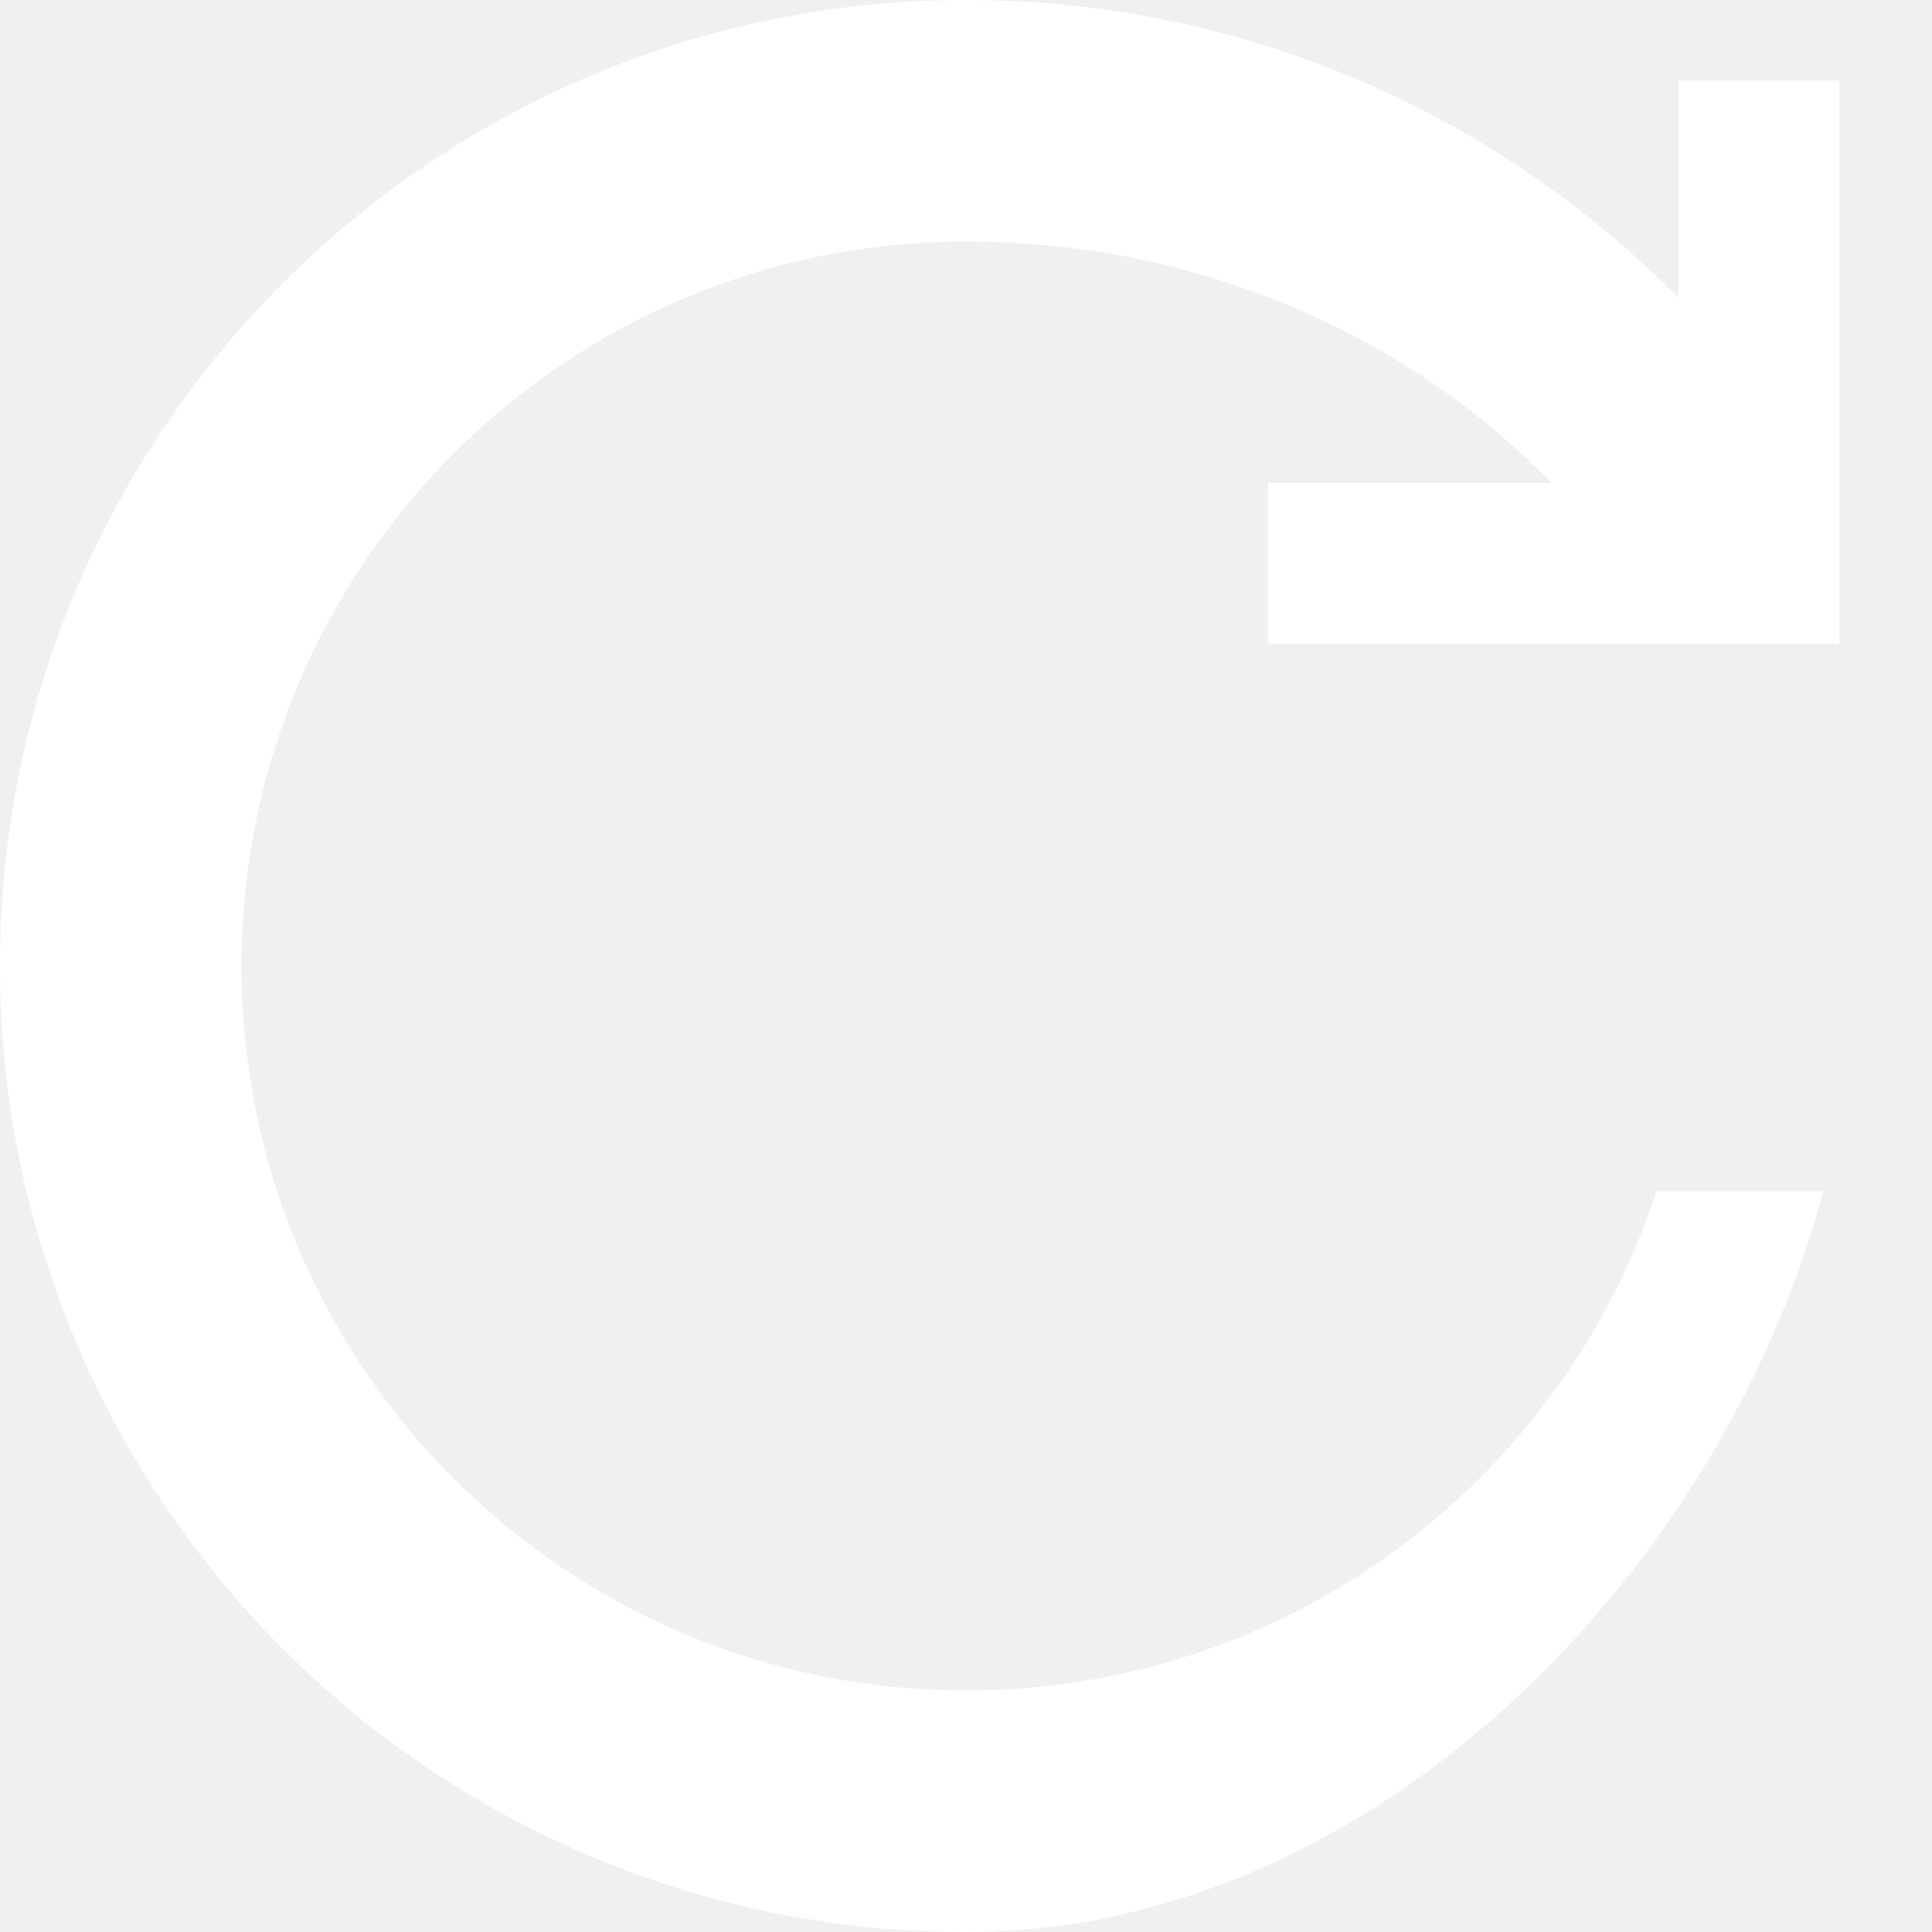
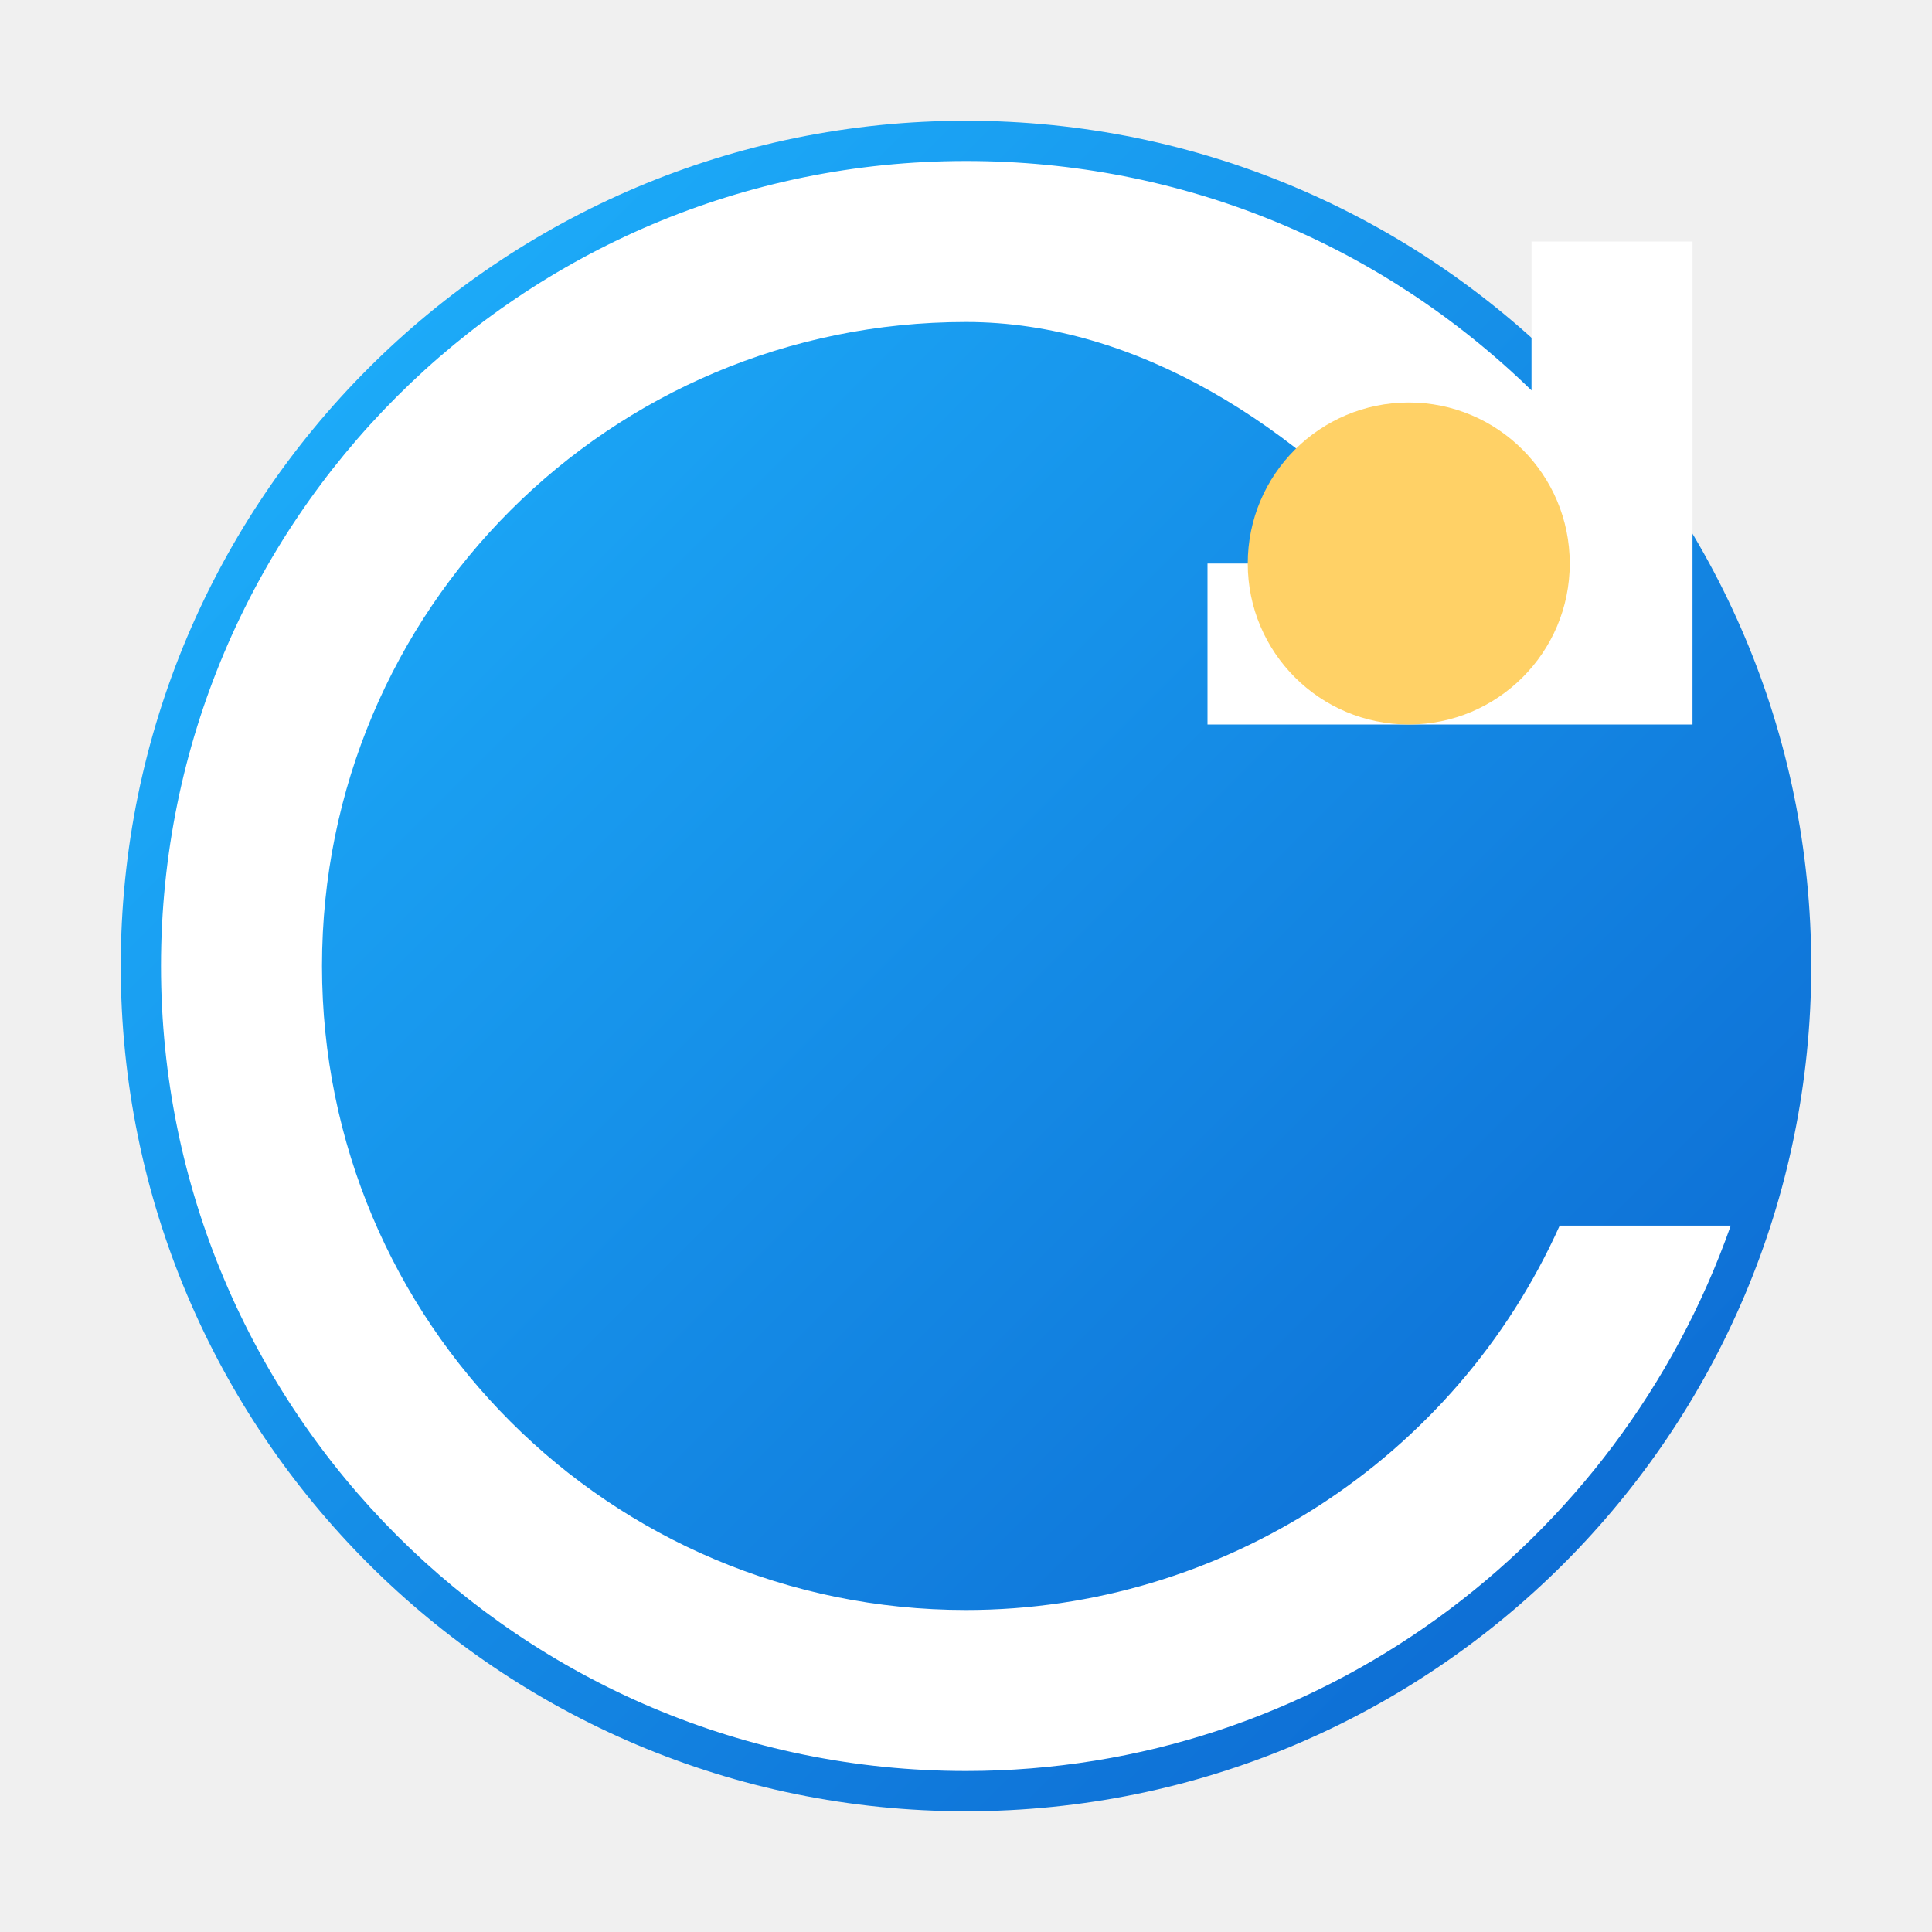
<svg xmlns="http://www.w3.org/2000/svg" viewBox="0 0 96 96">
-   <path fill="#ffffff" d="M48 12c13.9 0 26.4 5.7 35.4 14.8V16h8v28H63v-8h14.1C70 28.7 59.6 24 48 24c-19.9 0-36 16.1-36 36s16.1 36 36 36c16 0 29.6-10.4 34.3-24.8h8.3C85.6 89.9 68.4 108 48 108 21.5 108 0 86.5 0 60S21.5 12 48 12z" transform="translate(0 -12)" />
+   <defs>
+     <linearGradient id="refreshBg" x1="0%" y1="0%" x2="100%" y2="100%">
+       <stop offset="0%" stop-color="#1fb6ff" />
+       <stop offset="100%" stop-color="#0b63ce" />
+     </linearGradient>
+   </defs>
+   <circle cx="48" cy="48" r="42" fill="url(#refreshBg)" />
+   <path fill="#ffffff" d="M48 20c10.7 0 20.6 4.1 28.1 11.4V24h8v24H60v-8h10.4C64.5 33.2 56.5 28 48 28c-17.7 0-32 14.3-32 32s14.3 32 32 32c12.7 0 24.3-7.5 29.5-19.1h8.5C80.4 88.8 65.4 100 48 100 25.9 100 8 82.1 8 60s17.9-40 40-40z" transform="translate(0 -12)" />
+   <circle cx="70" cy="28" r="8" fill="#ffd166" />
</svg>
